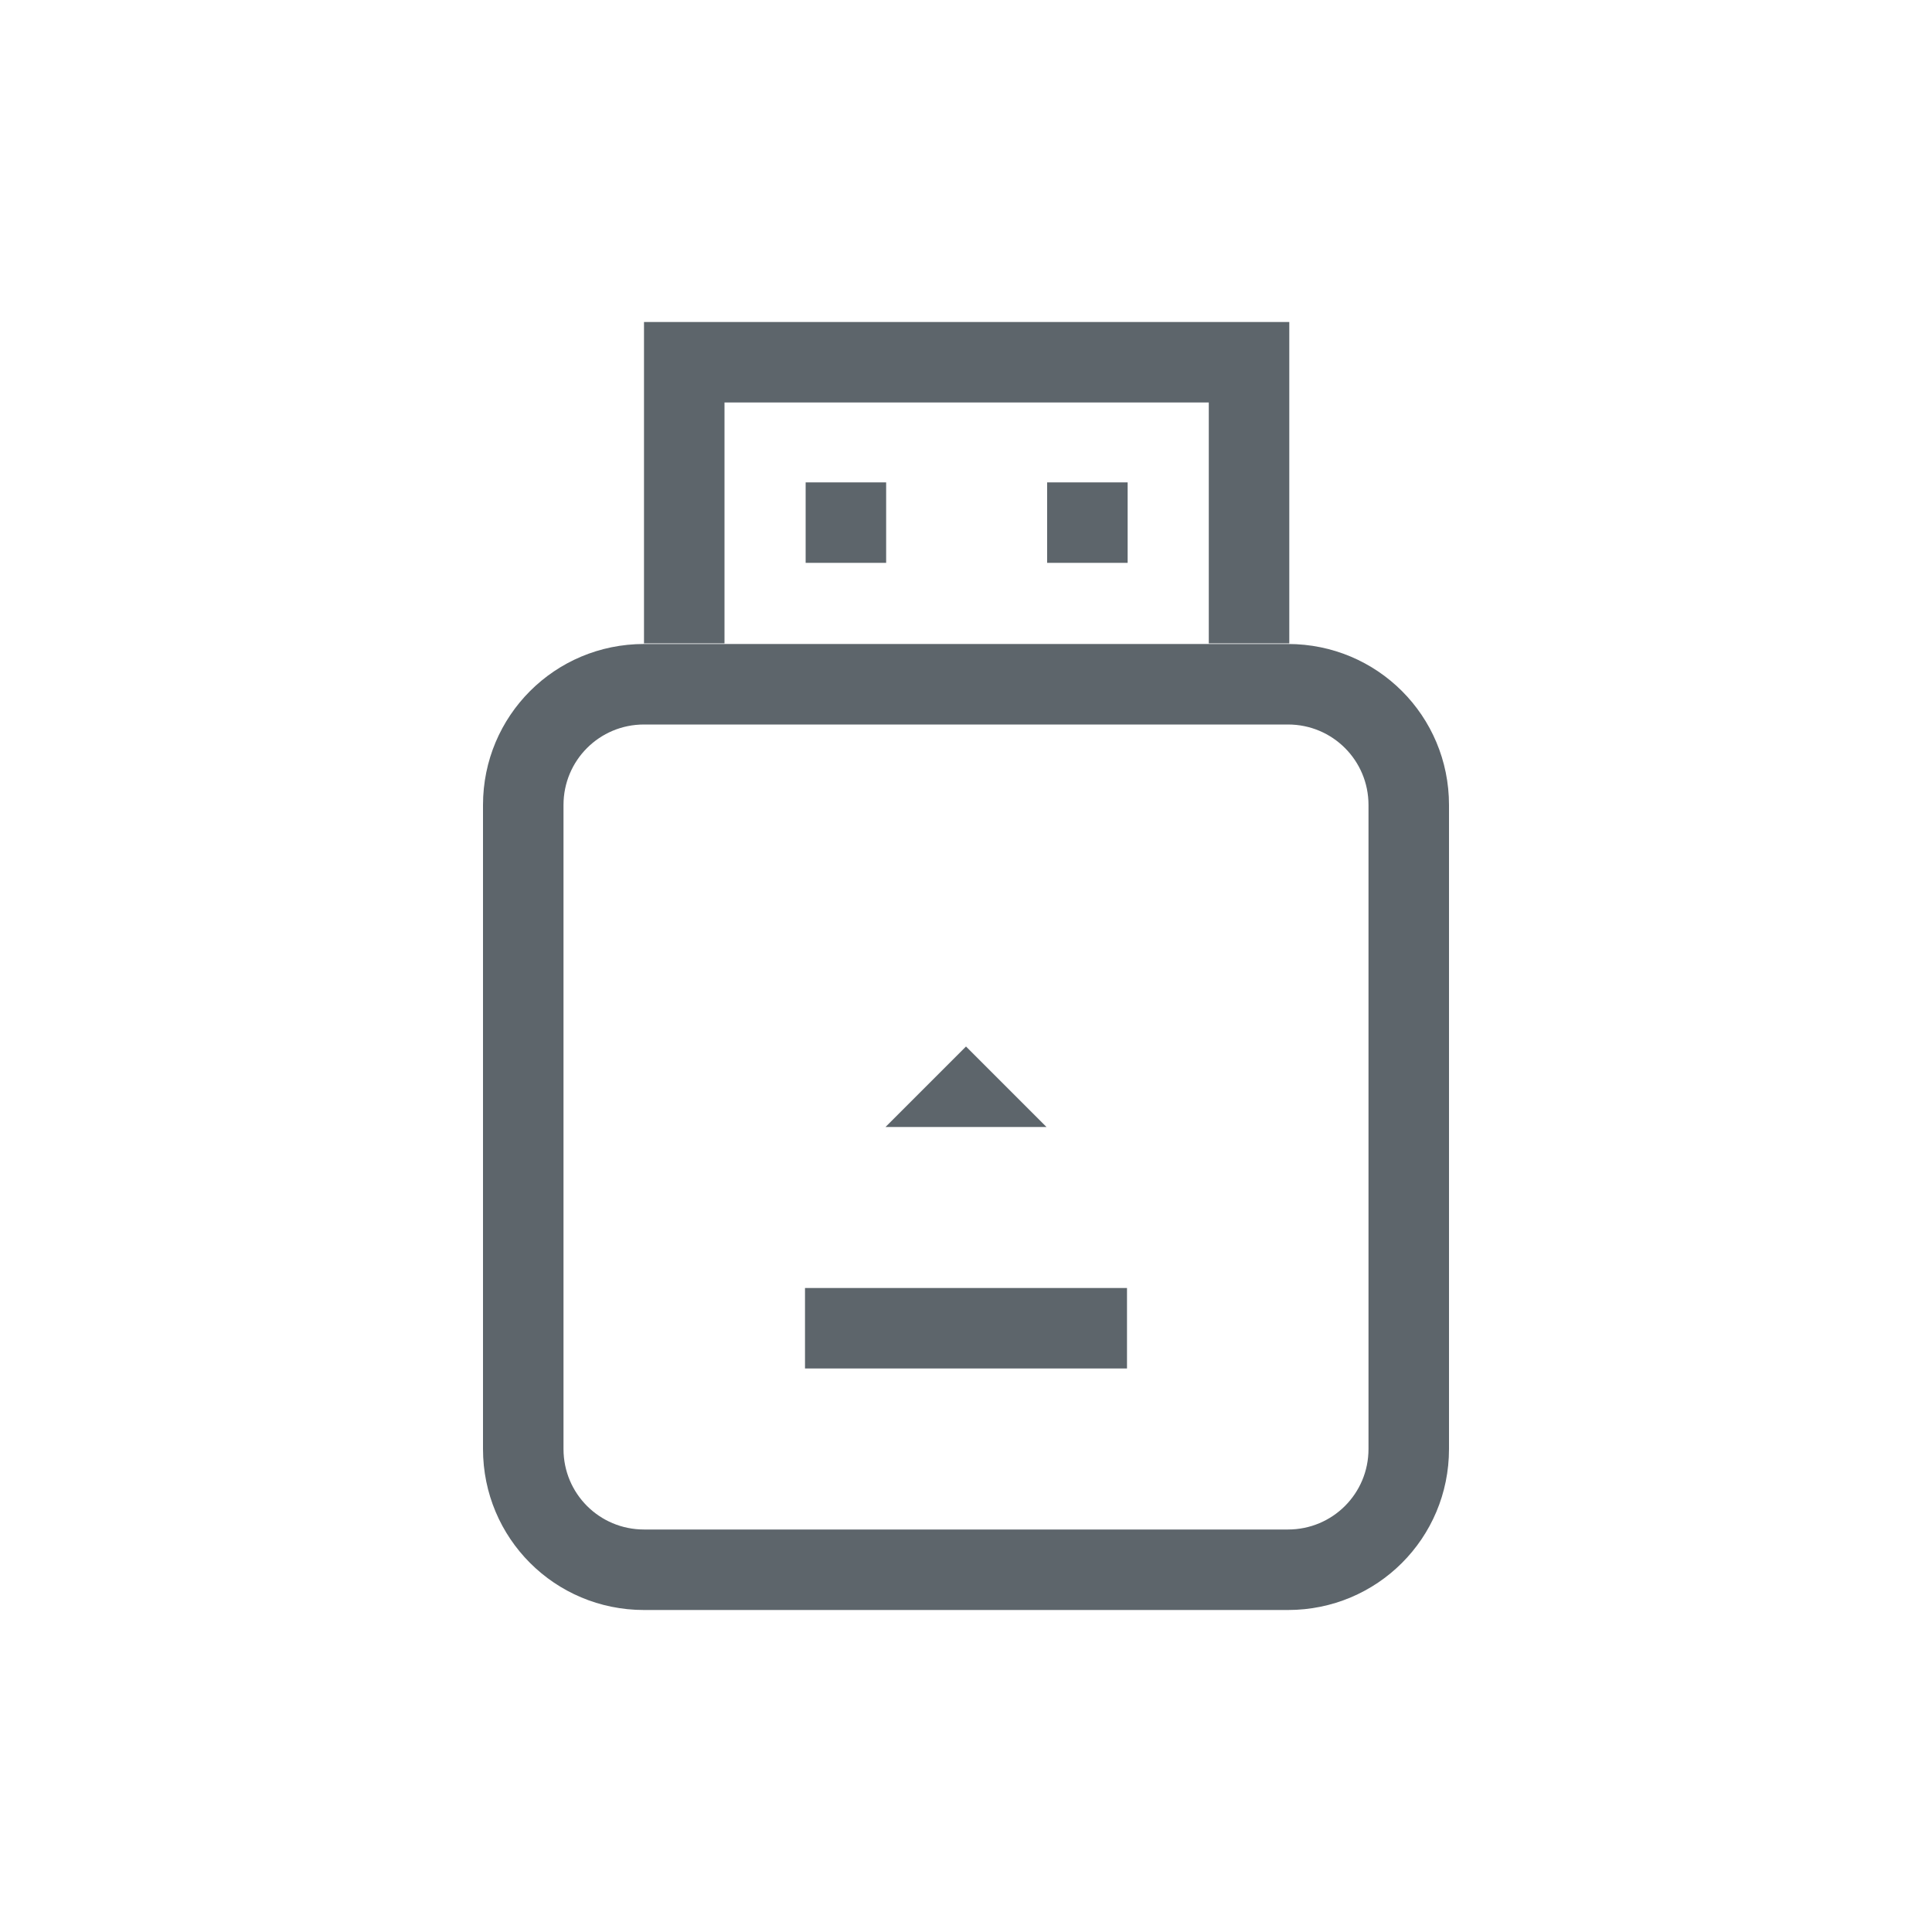
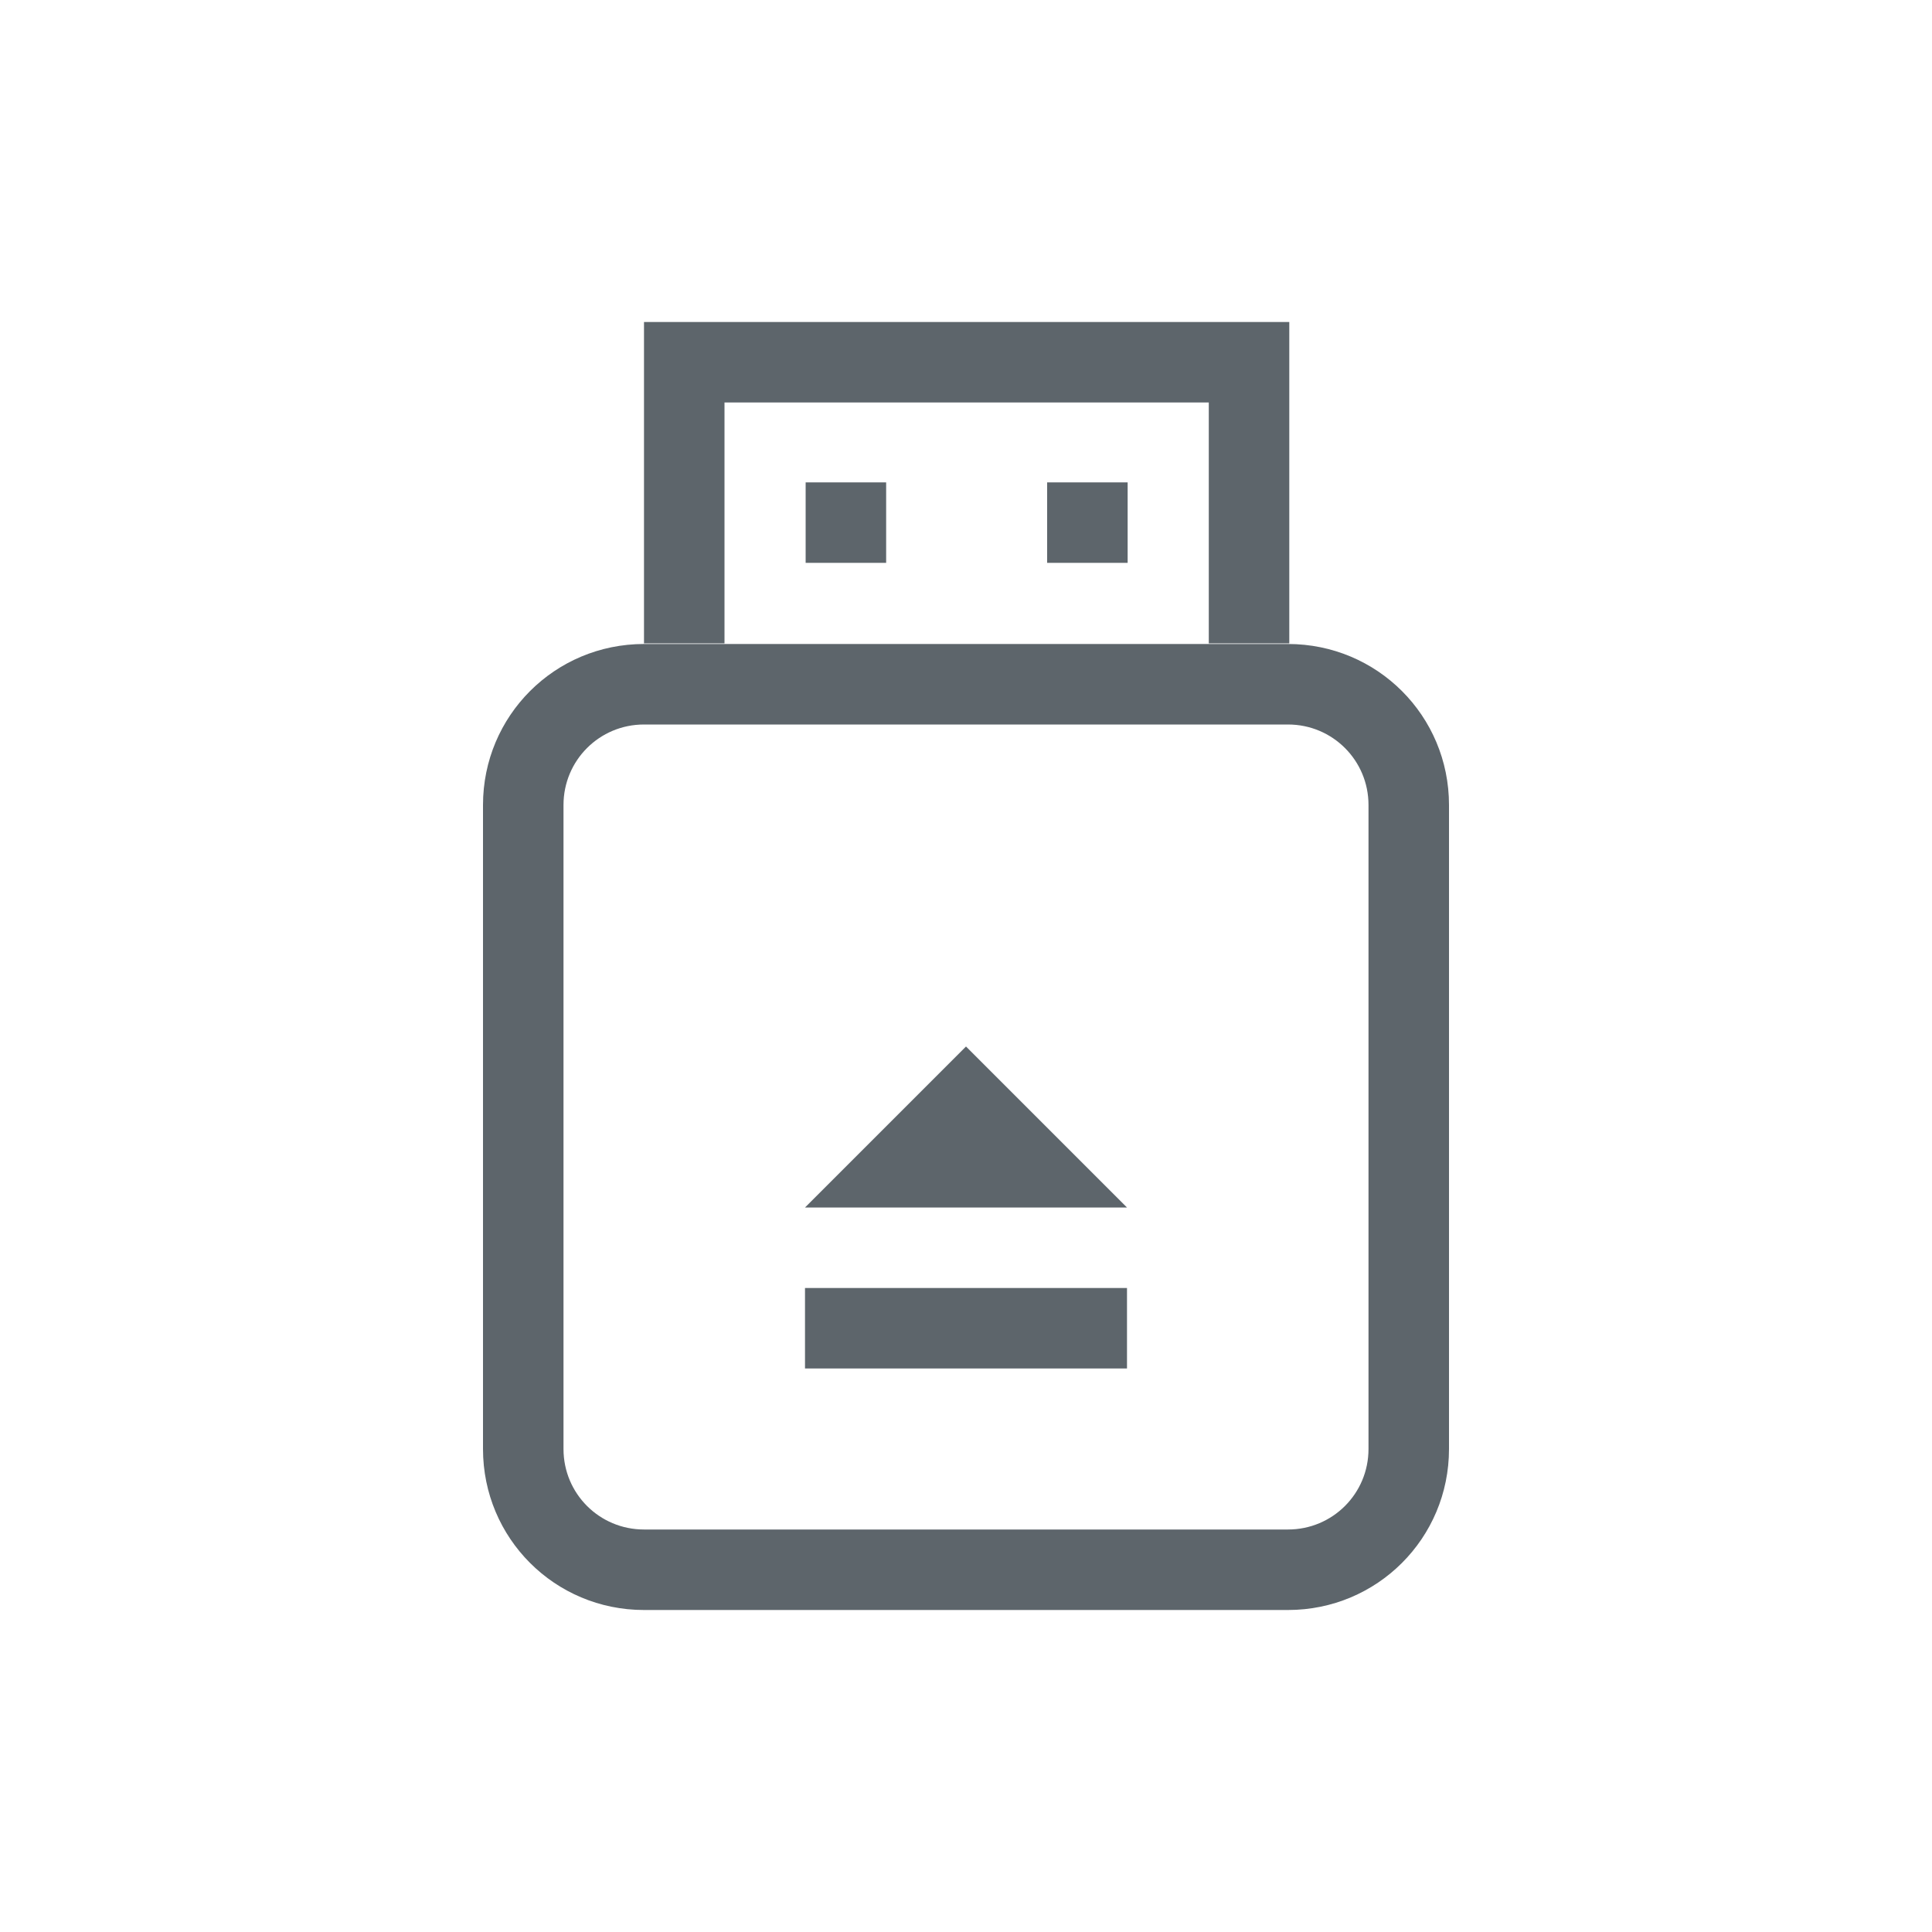
<svg xmlns="http://www.w3.org/2000/svg" width="24" height="24" version="1.1">
  <defs>
    <style id="current-color-scheme" type="text/css">.ColorScheme-Text { color:#5d656b; } .ColorScheme-Highlight { color:#5294e2; }</style>
  </defs>
-   <path class="ColorScheme-Text" d="m8 4v3.992h1v-2.992h6.016v2.992h1v-3.992zm2.008 1.992v1h1v-1zm3 0v1h1v-1zm-5.008 2.008c-1.108 0-2 0.892-2 2v8c0 1.108 0.892 2 2 2h8c1.108 0 2-0.892 2-2v-8c0-1.108-0.892-2-2-2zm0 1h8c0.554 0 1 0.446 1 1v8c0 0.554-0.446 1-1 1h-8c-0.554 0-1-0.446-1-1v-8c0-0.554 0.446-1 1-1zm4 4-1 1h2zm-2 3v1h4v-1z" fill="currentColor" />
+   <path class="ColorScheme-Text" d="m8 4v3.992h1v-2.992h6.016v2.992h1v-3.992zm2.008 1.992v1h1v-1zm3 0v1h1v-1zm-5.008 2.008c-1.108 0-2 0.892-2 2v8c0 1.108 0.892 2 2 2h8c1.108 0 2-0.892 2-2v-8c0-1.108-0.892-2-2-2zm0 1h8c0.554 0 1 0.446 1 1v8c0 0.554-0.446 1-1 1h-8c-0.554 0-1-0.446-1-1v-8c0-0.554 0.446-1 1-1zm4 4-2 2h4zm-2 3v1h4v-1z" fill="currentColor" />
</svg>
